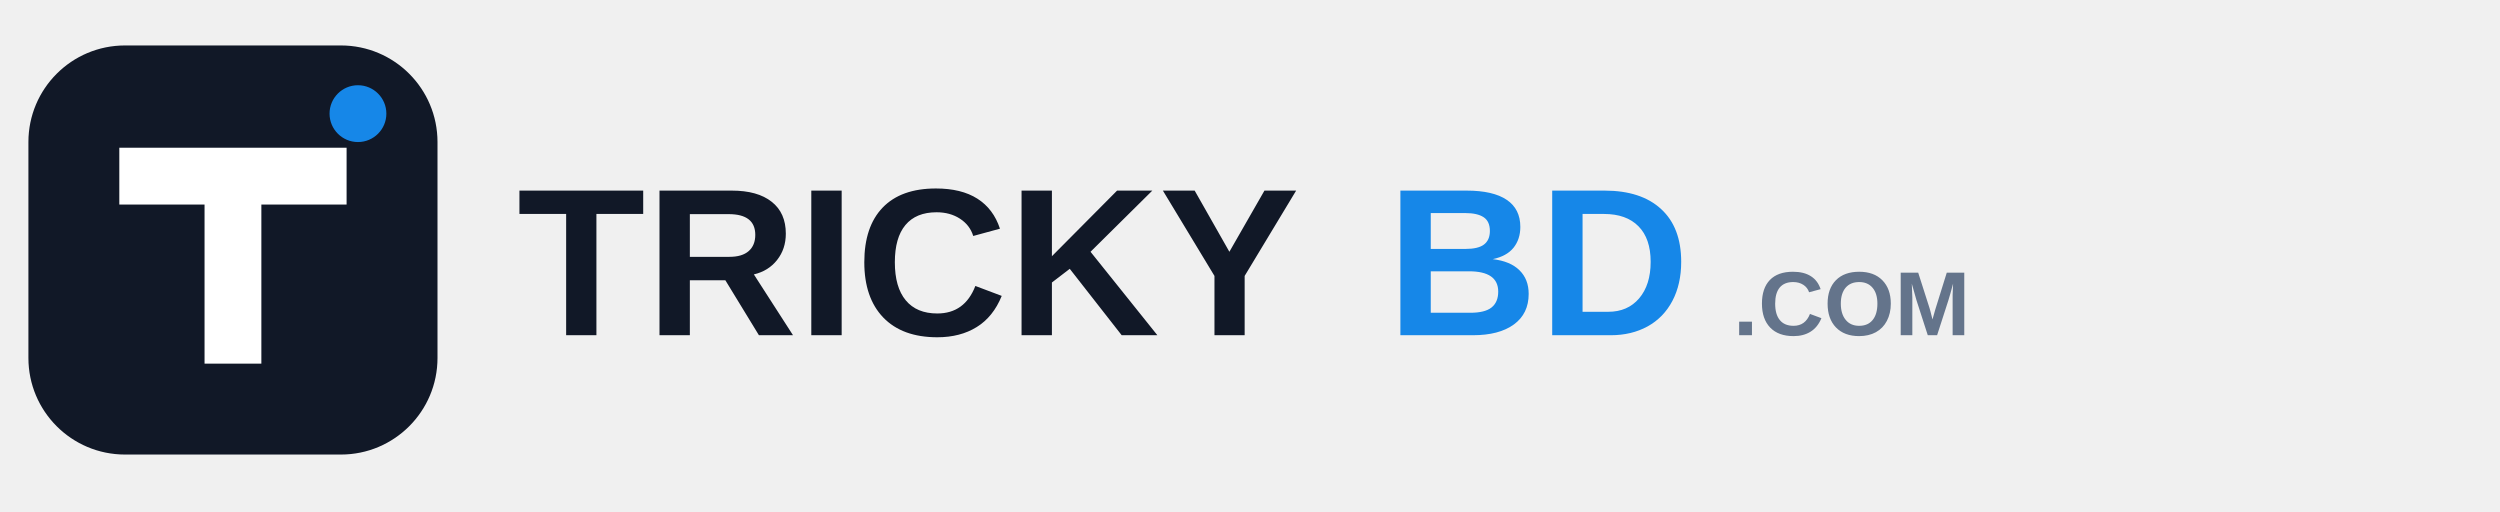
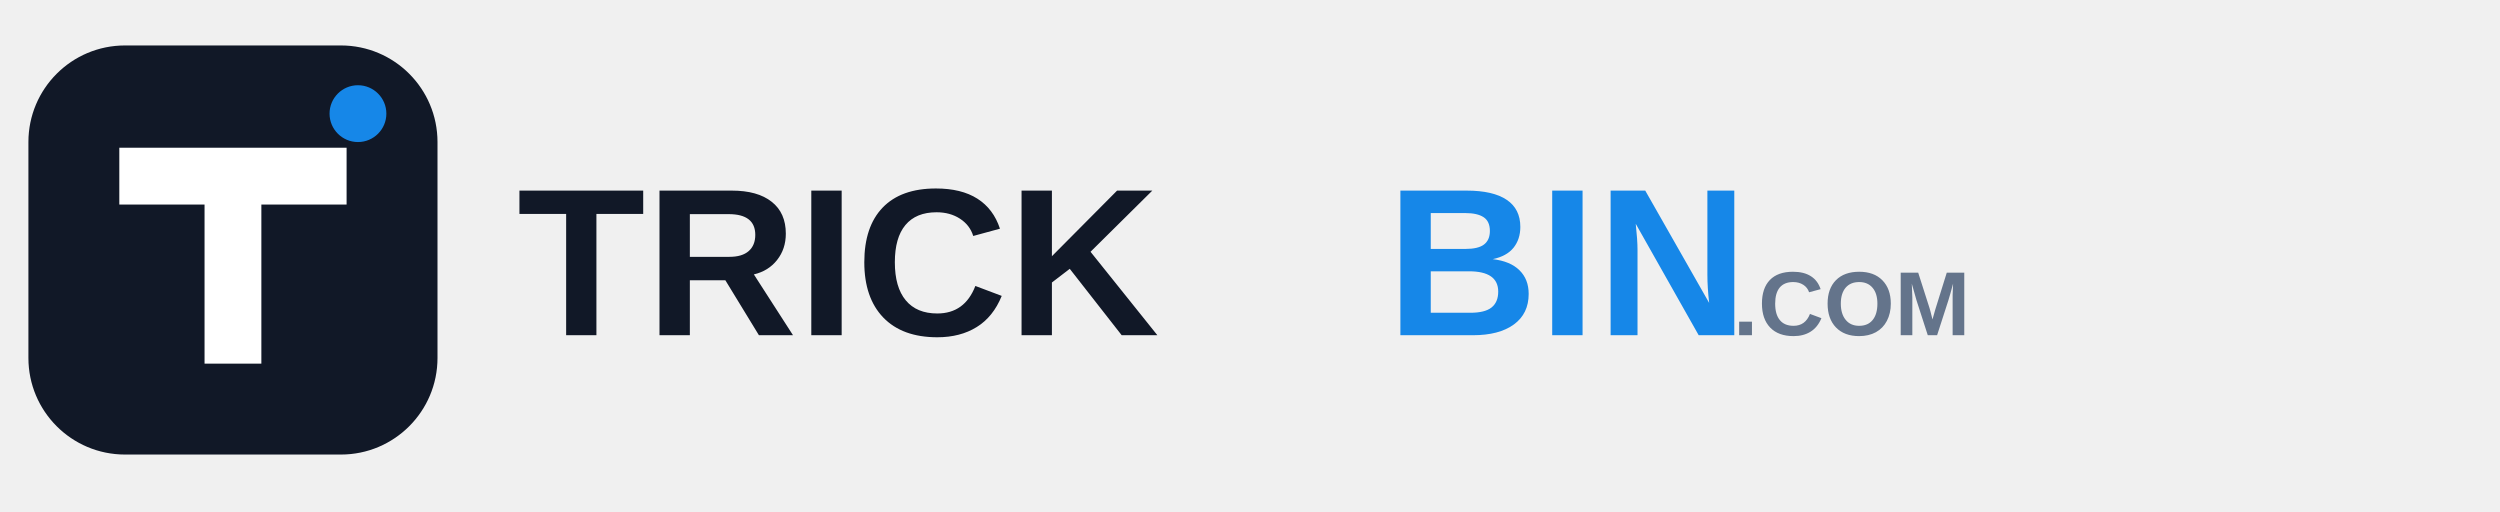
<svg xmlns="http://www.w3.org/2000/svg" viewBox="0 0 440 90">
  <style>
    .main {
      fill: #111827;
    }
    .icon-bg {
      fill: #111827;
    }
    .icon-text {
      fill: #ffffff;
    }
    .sub {
      fill: #64748b;
    }

    /* Dark Mode */
    .dark .main {
      fill: #ffffff;
    }
    .dark .icon-bg {
      fill: #ffffff;
    }
    .dark .icon-text {
      fill: #111827;
    }
    .dark .sub {
      fill: #94a3b8;
    }

    @media (prefers-color-scheme: dark) {
      .main { fill: #ffffff; }
      .icon-bg { fill: #ffffff; }
      .icon-text { fill: #111827; }
      .sub { fill: #94a3b8; }
    }
  </style>
  <rect class="icon-bg" x="5" y="8" width="72" height="72" rx="17" />
  <path class="icon-text" d="M21 26H61V36H46V64H36V36H21Z" />
  <circle cx="63" cy="20" r="5" fill="#1687e8" />
-   <text x="91" y="59" font-family="Arial,sans-serif" font-size="37" font-weight="800" class="main">TRICKY</text>
-   <text x="244" y="59" font-family="Arial,sans-serif" font-size="37" font-weight="800" fill="#1687e8">BD</text>
+   <text x="91" y="59" font-family="Arial,sans-serif" font-size="37" font-weight="800" class="main">TRICK</text>
+   <text x="244" y="59" font-family="Arial,sans-serif" font-size="37" font-weight="800" fill="#1687e8">BIN</text>
  <text x="305" y="59" font-family="Arial,sans-serif" font-size="16" font-weight="700" class="sub">.COM</text>
</svg>
